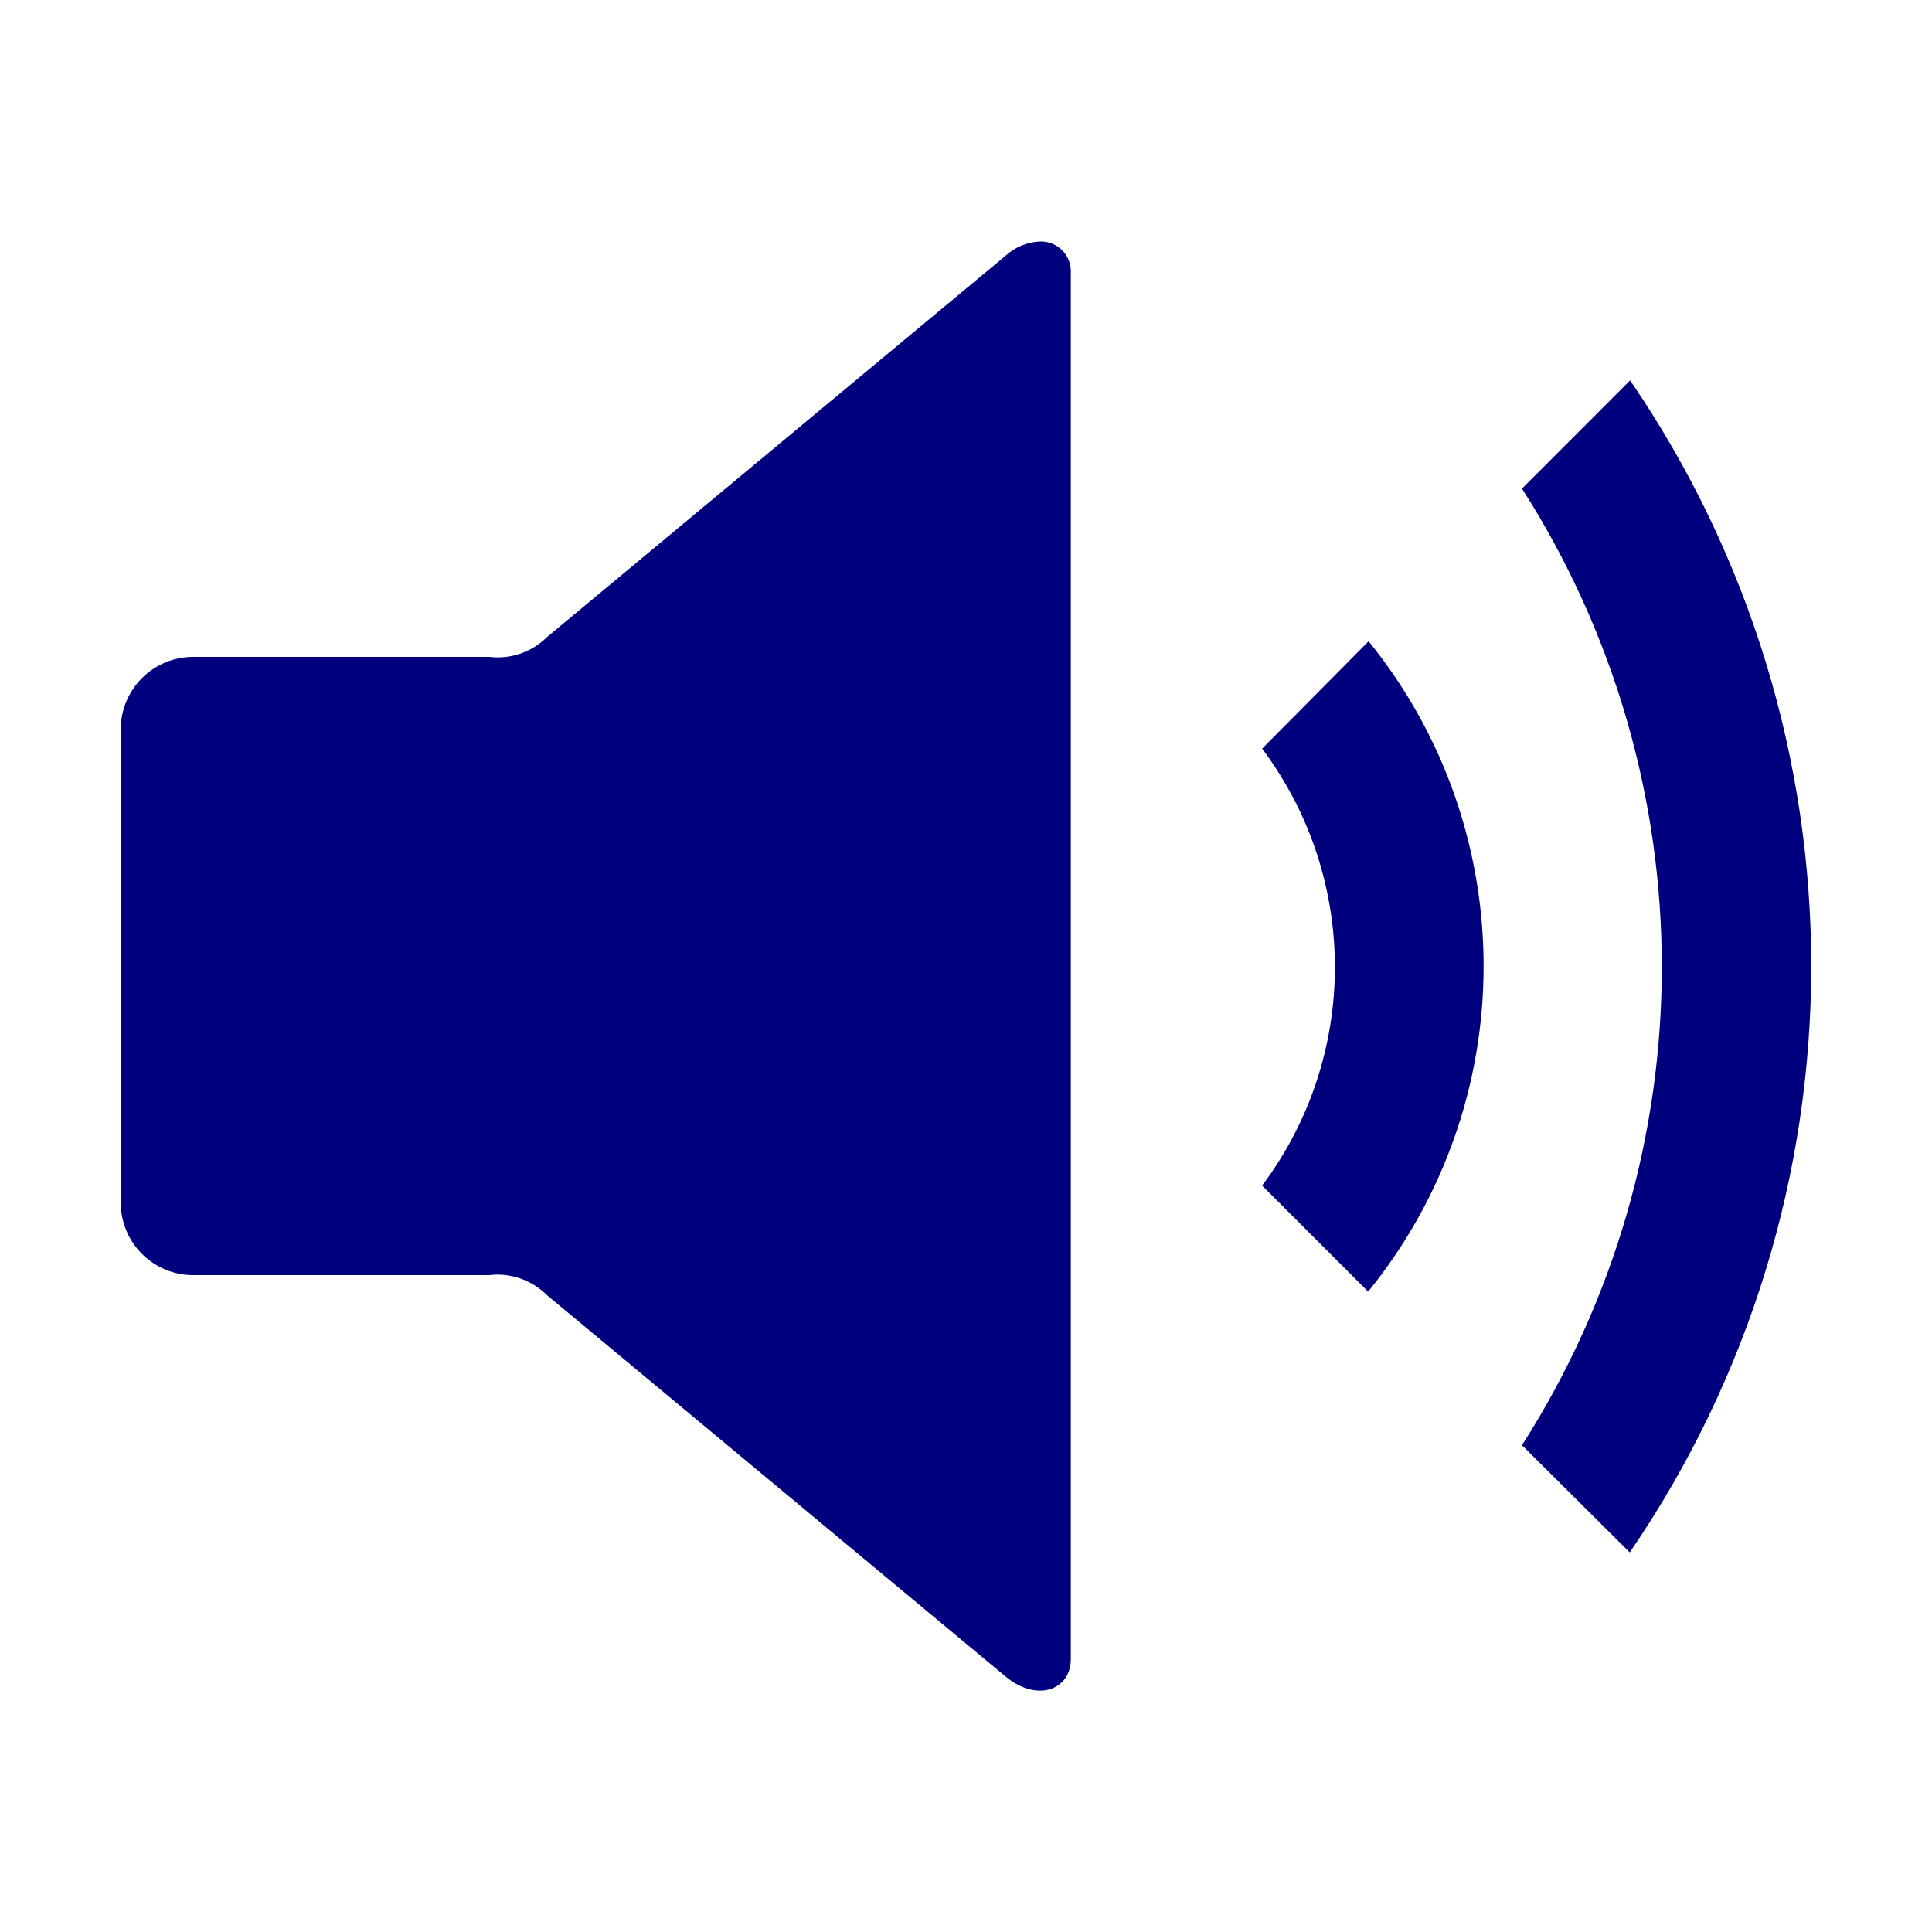
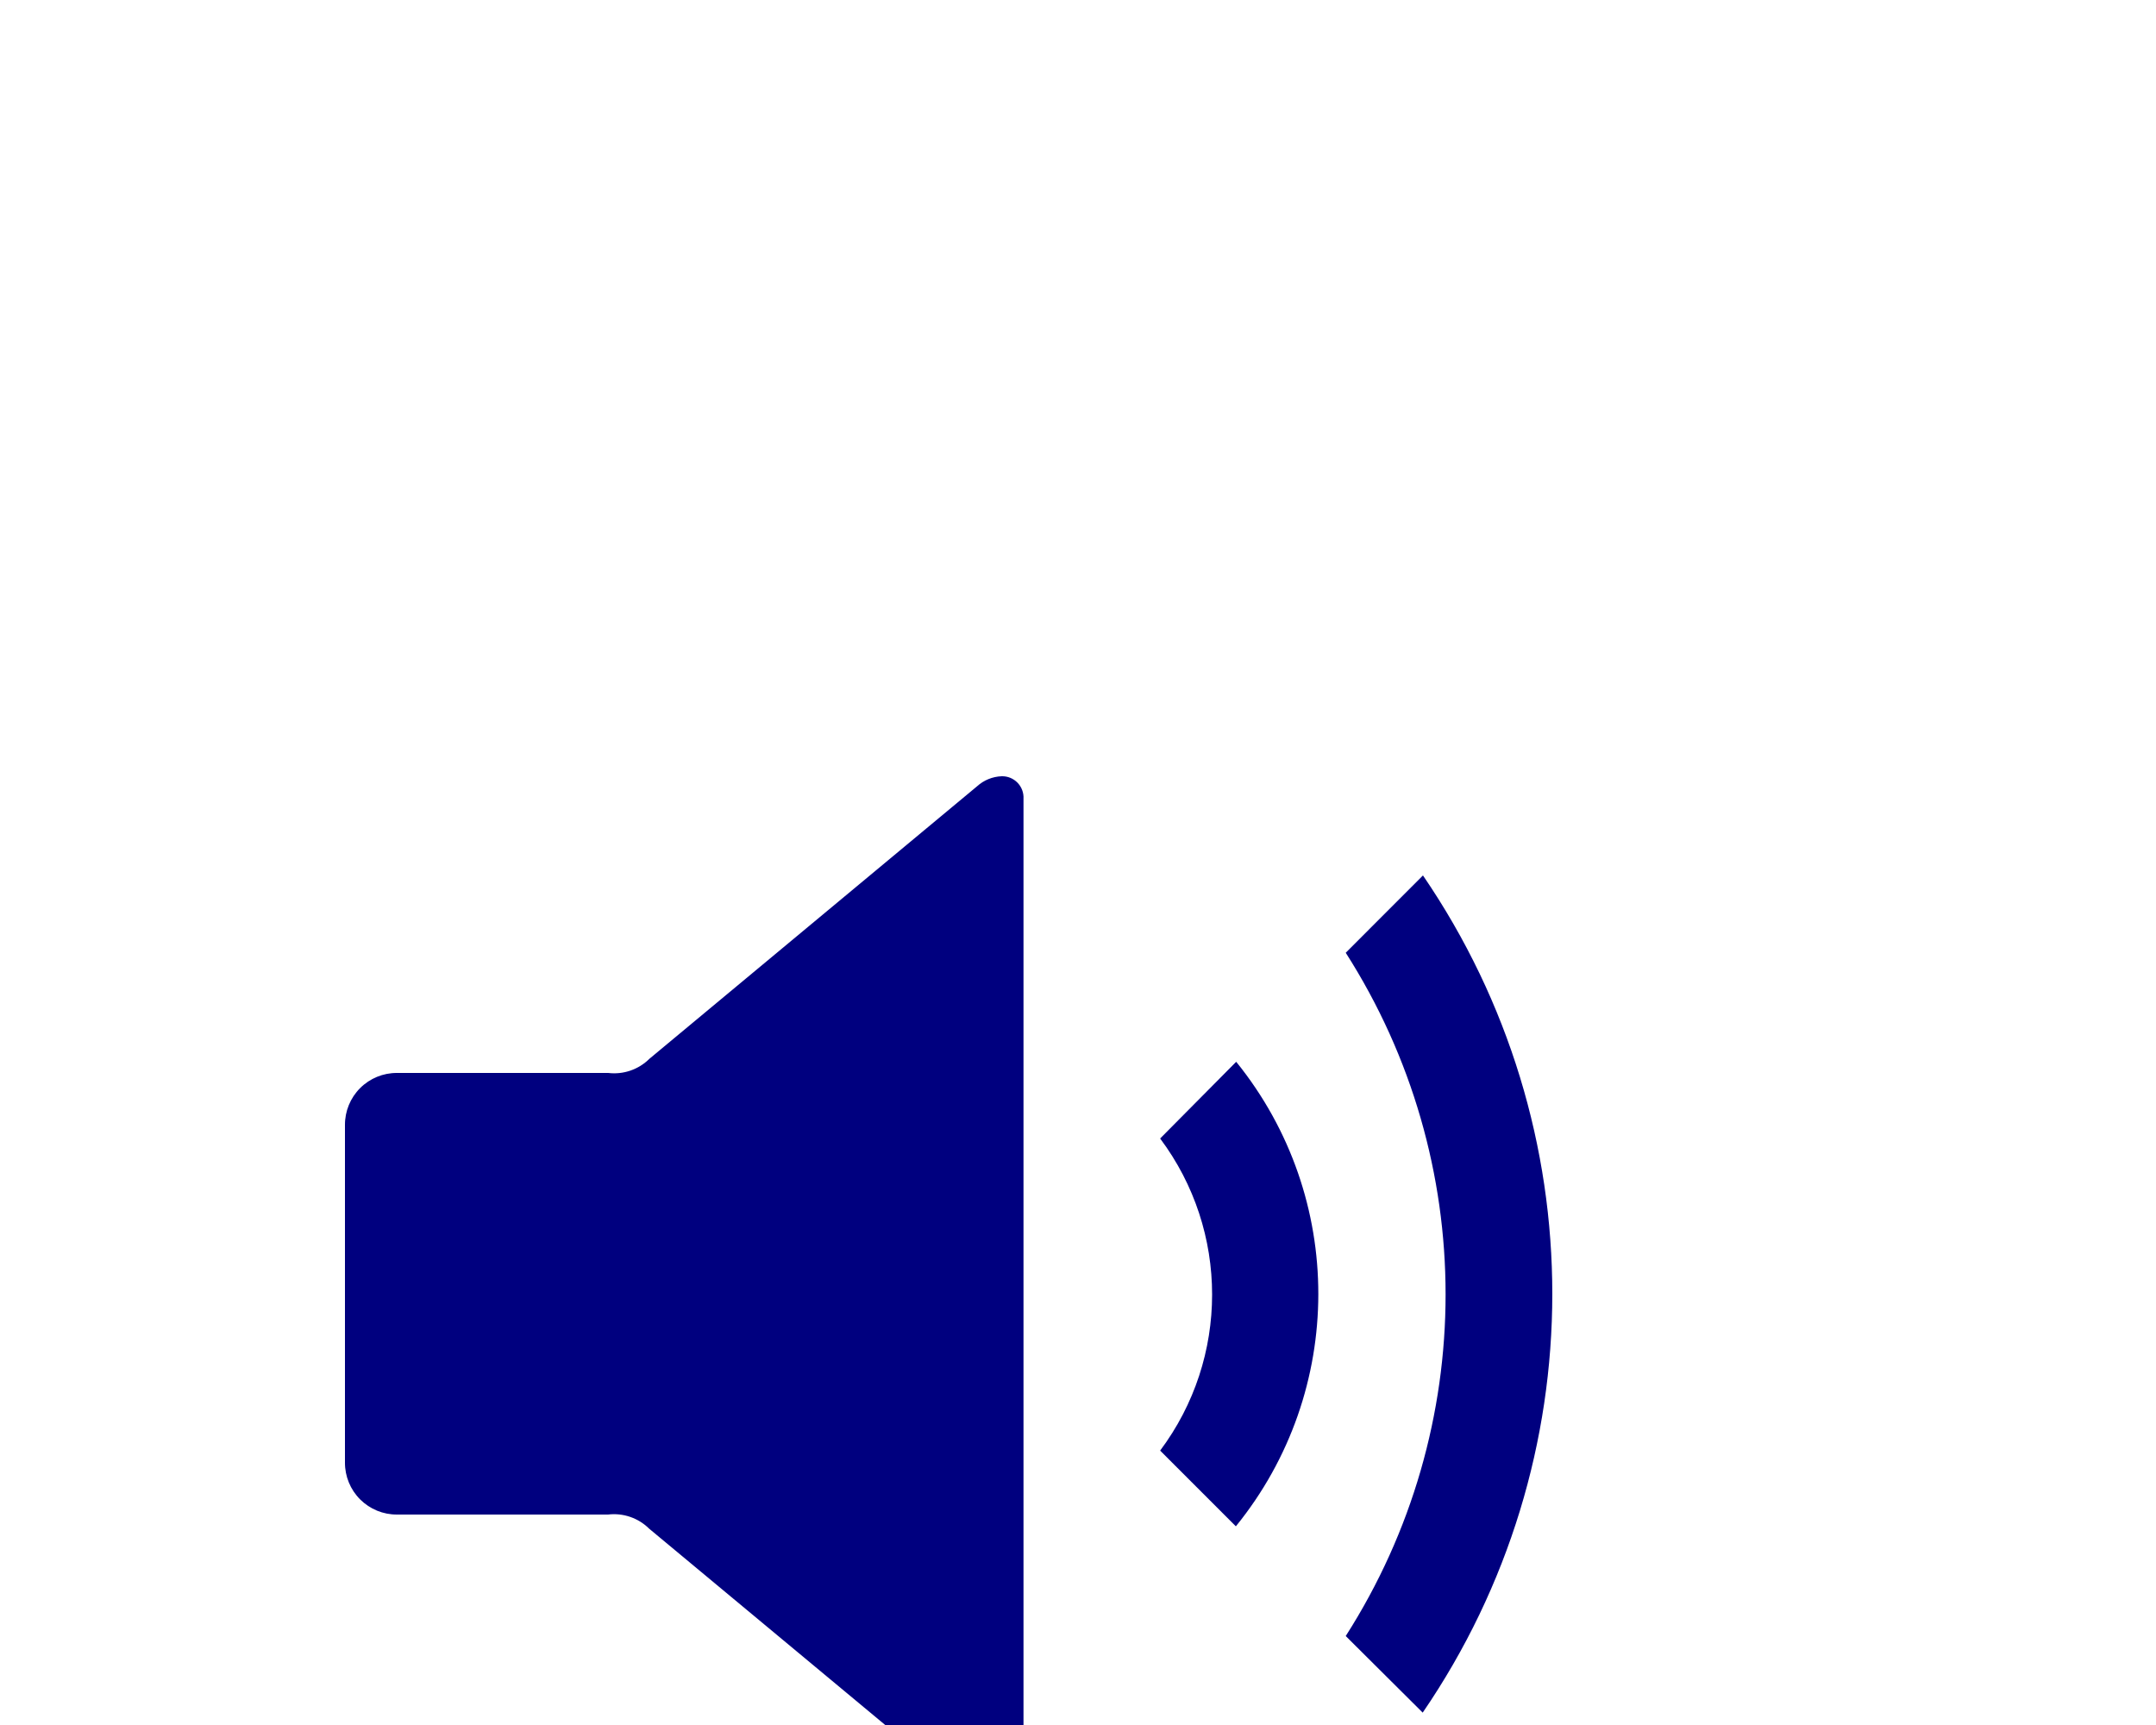
- <svg xmlns="http://www.w3.org/2000/svg" width="32px" height="32px" viewBox="0 0 32 32">
+ <svg xmlns="http://www.w3.org/2000/svg" width="25px" height="20px" viewBox="-1 -14 40 40">
  <path d="M17.229,4a.9.9,0,0,0-.569.232l-7.6,6.32a1.158,1.158,0,0,1-.955.328H3.208A1.2,1.2,0,0,0,2,12.088v7.826A1.2,1.2,0,0,0,3.208,21.12H8.1a1.158,1.158,0,0,1,.955.328l7.6,6.32c.521.433,1.081.224,1.081-.289V4.522A.494.494,0,0,0,17.229,4ZM27,6.3,25.209,8.093a14.708,14.708,0,0,1,0,15.844l1.785,1.776A17.19,17.19,0,0,0,27,6.3Zm-4.333,4.323L20.905,12.4a6.035,6.035,0,0,1,0,7.237l1.756,1.756a8.554,8.554,0,0,0,.01-10.769Z" style="fill:#00007f" />
</svg>
